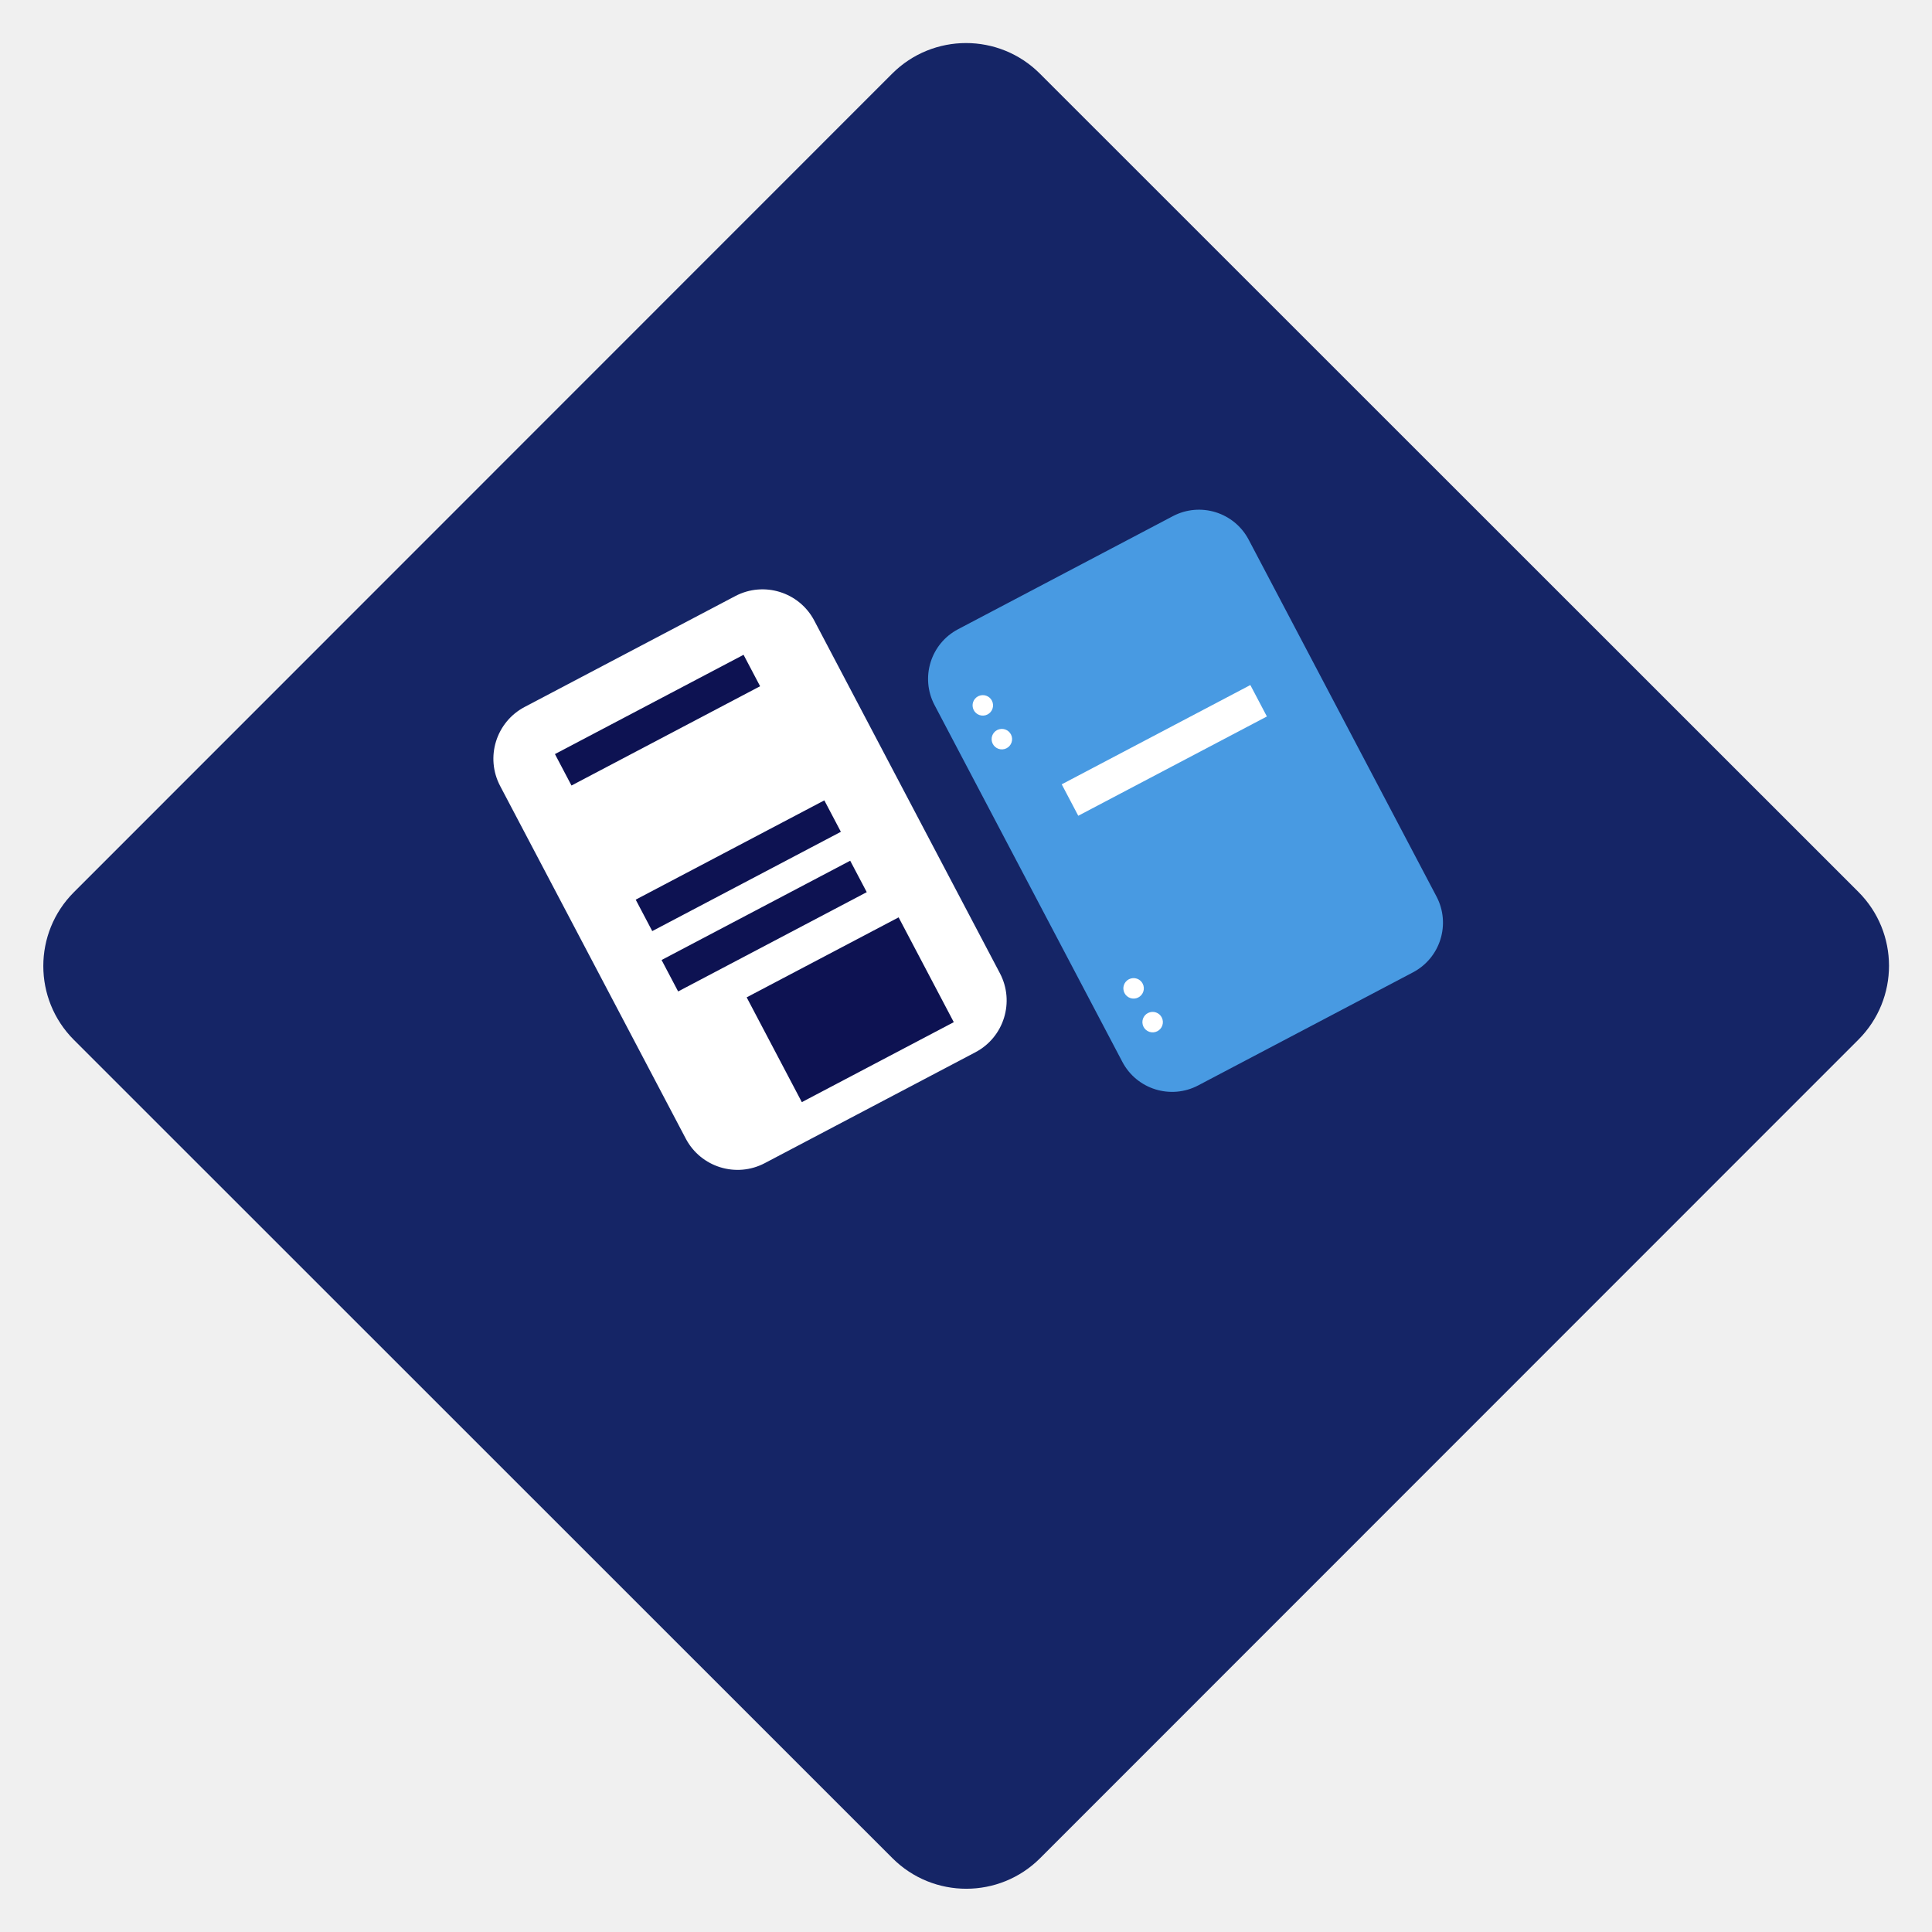
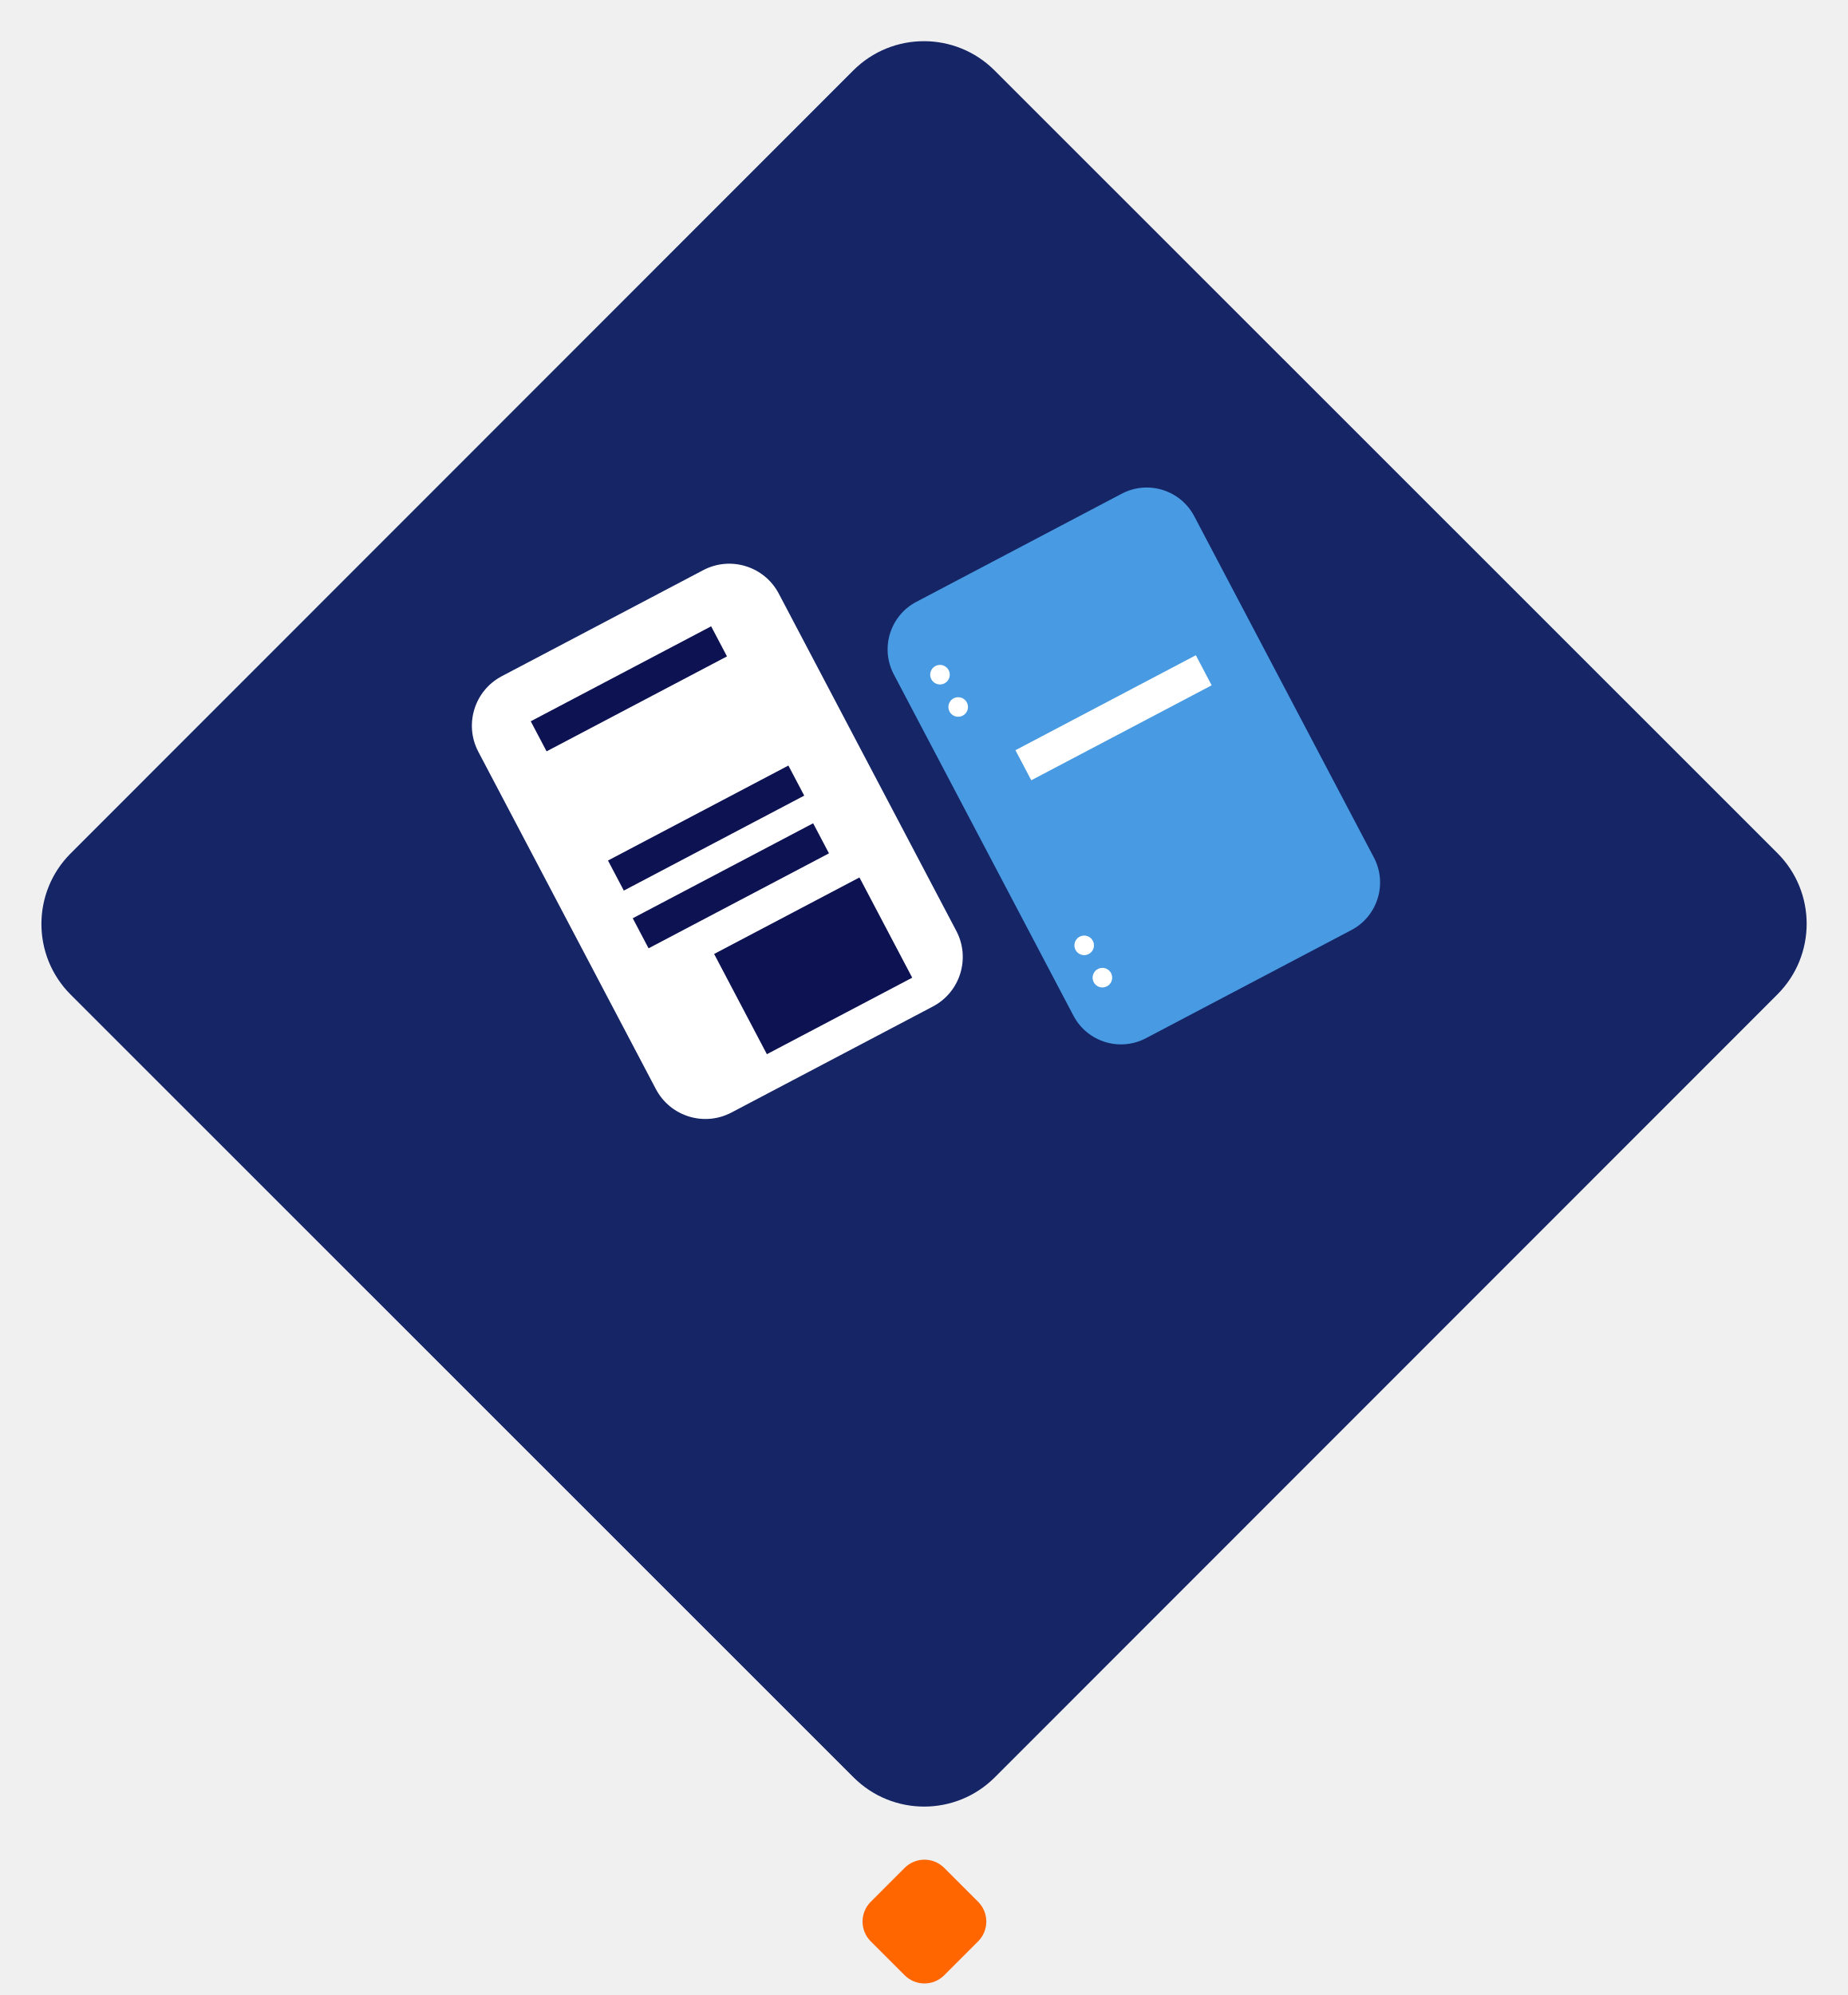
- <svg xmlns="http://www.w3.org/2000/svg" width="462.448" height="462.448" viewBox="0 0 462.448 462.448">
+ <svg xmlns="http://www.w3.org/2000/svg" width="462.448" height="499.246" viewBox="0 0 462.448 499.246">
  <g id="Group_194" data-name="Group 194" transform="matrix(0.966, -0.259, 0.259, 0.966, 27.02, 143.18)">
    <rect id="Rectangle_968" data-name="Rectangle 968" width="327" height="327" rx="25" transform="translate(234.304 -85.45) rotate(60)" fill="#152566" />
    <rect id="Rectangle_433" data-name="Rectangle 433" width="84.964" height="123.382" rx="14" transform="translate(74.791 53.759) rotate(-12.753)" fill="#fff" />
    <rect id="Rectangle_435" data-name="Rectangle 435" width="51.016" height="8.503" transform="translate(92.526 63.44) rotate(-12.753)" fill="#0d1252" />
    <rect id="Rectangle_451" data-name="Rectangle 451" width="41.097" height="28.343" transform="translate(121.771 131.559) rotate(-12.753)" fill="#0d1252" />
    <rect id="Rectangle_453" data-name="Rectangle 453" width="41.097" height="28.343" transform="translate(202.265 68.353) rotate(-12.753)" fill="#6c63ff" opacity="0.3" />
    <rect id="Rectangle_460" data-name="Rectangle 460" width="84.964" height="123.382" rx="13.435" transform="translate(180.351 62.53) rotate(-12.753)" fill="#489ae2" />
    <circle id="Ellipse_2667" data-name="Ellipse 2667" cx="2.451" cy="2.451" r="2.451" transform="translate(192.007 76.249)" fill="#fff" />
    <circle id="Ellipse_2668" data-name="Ellipse 2668" cx="2.451" cy="2.451" r="2.451" transform="translate(194.316 85.237)" fill="#fff" />
    <circle id="Ellipse_2669" data-name="Ellipse 2669" cx="2.451" cy="2.451" r="2.451" transform="translate(209.323 151.011)" fill="#fff" />
    <circle id="Ellipse_2670" data-name="Ellipse 2670" cx="2.451" cy="2.451" r="2.451" transform="translate(211.632 159.999)" fill="#fff" />
    <rect id="Rectangle_461" data-name="Rectangle 461" width="51.016" height="8.503" transform="translate(207.804 101.842) rotate(-12.753)" fill="#fff" />
    <rect id="Rectangle_462" data-name="Rectangle 462" width="51.016" height="8.503" transform="translate(102.174 102.098) rotate(-12.753)" fill="#0d1252" />
    <rect id="Rectangle_463" data-name="Rectangle 463" width="51.016" height="8.503" transform="translate(104.415 117.653) rotate(-12.753)" fill="#0d1252" />
+     <rect id="Rectangle_822" data-name="Rectangle 822" width="26" height="26" rx="7" transform="translate(114.662 361.284) rotate(60)" fill="#f60" />
  </g>
</svg>
